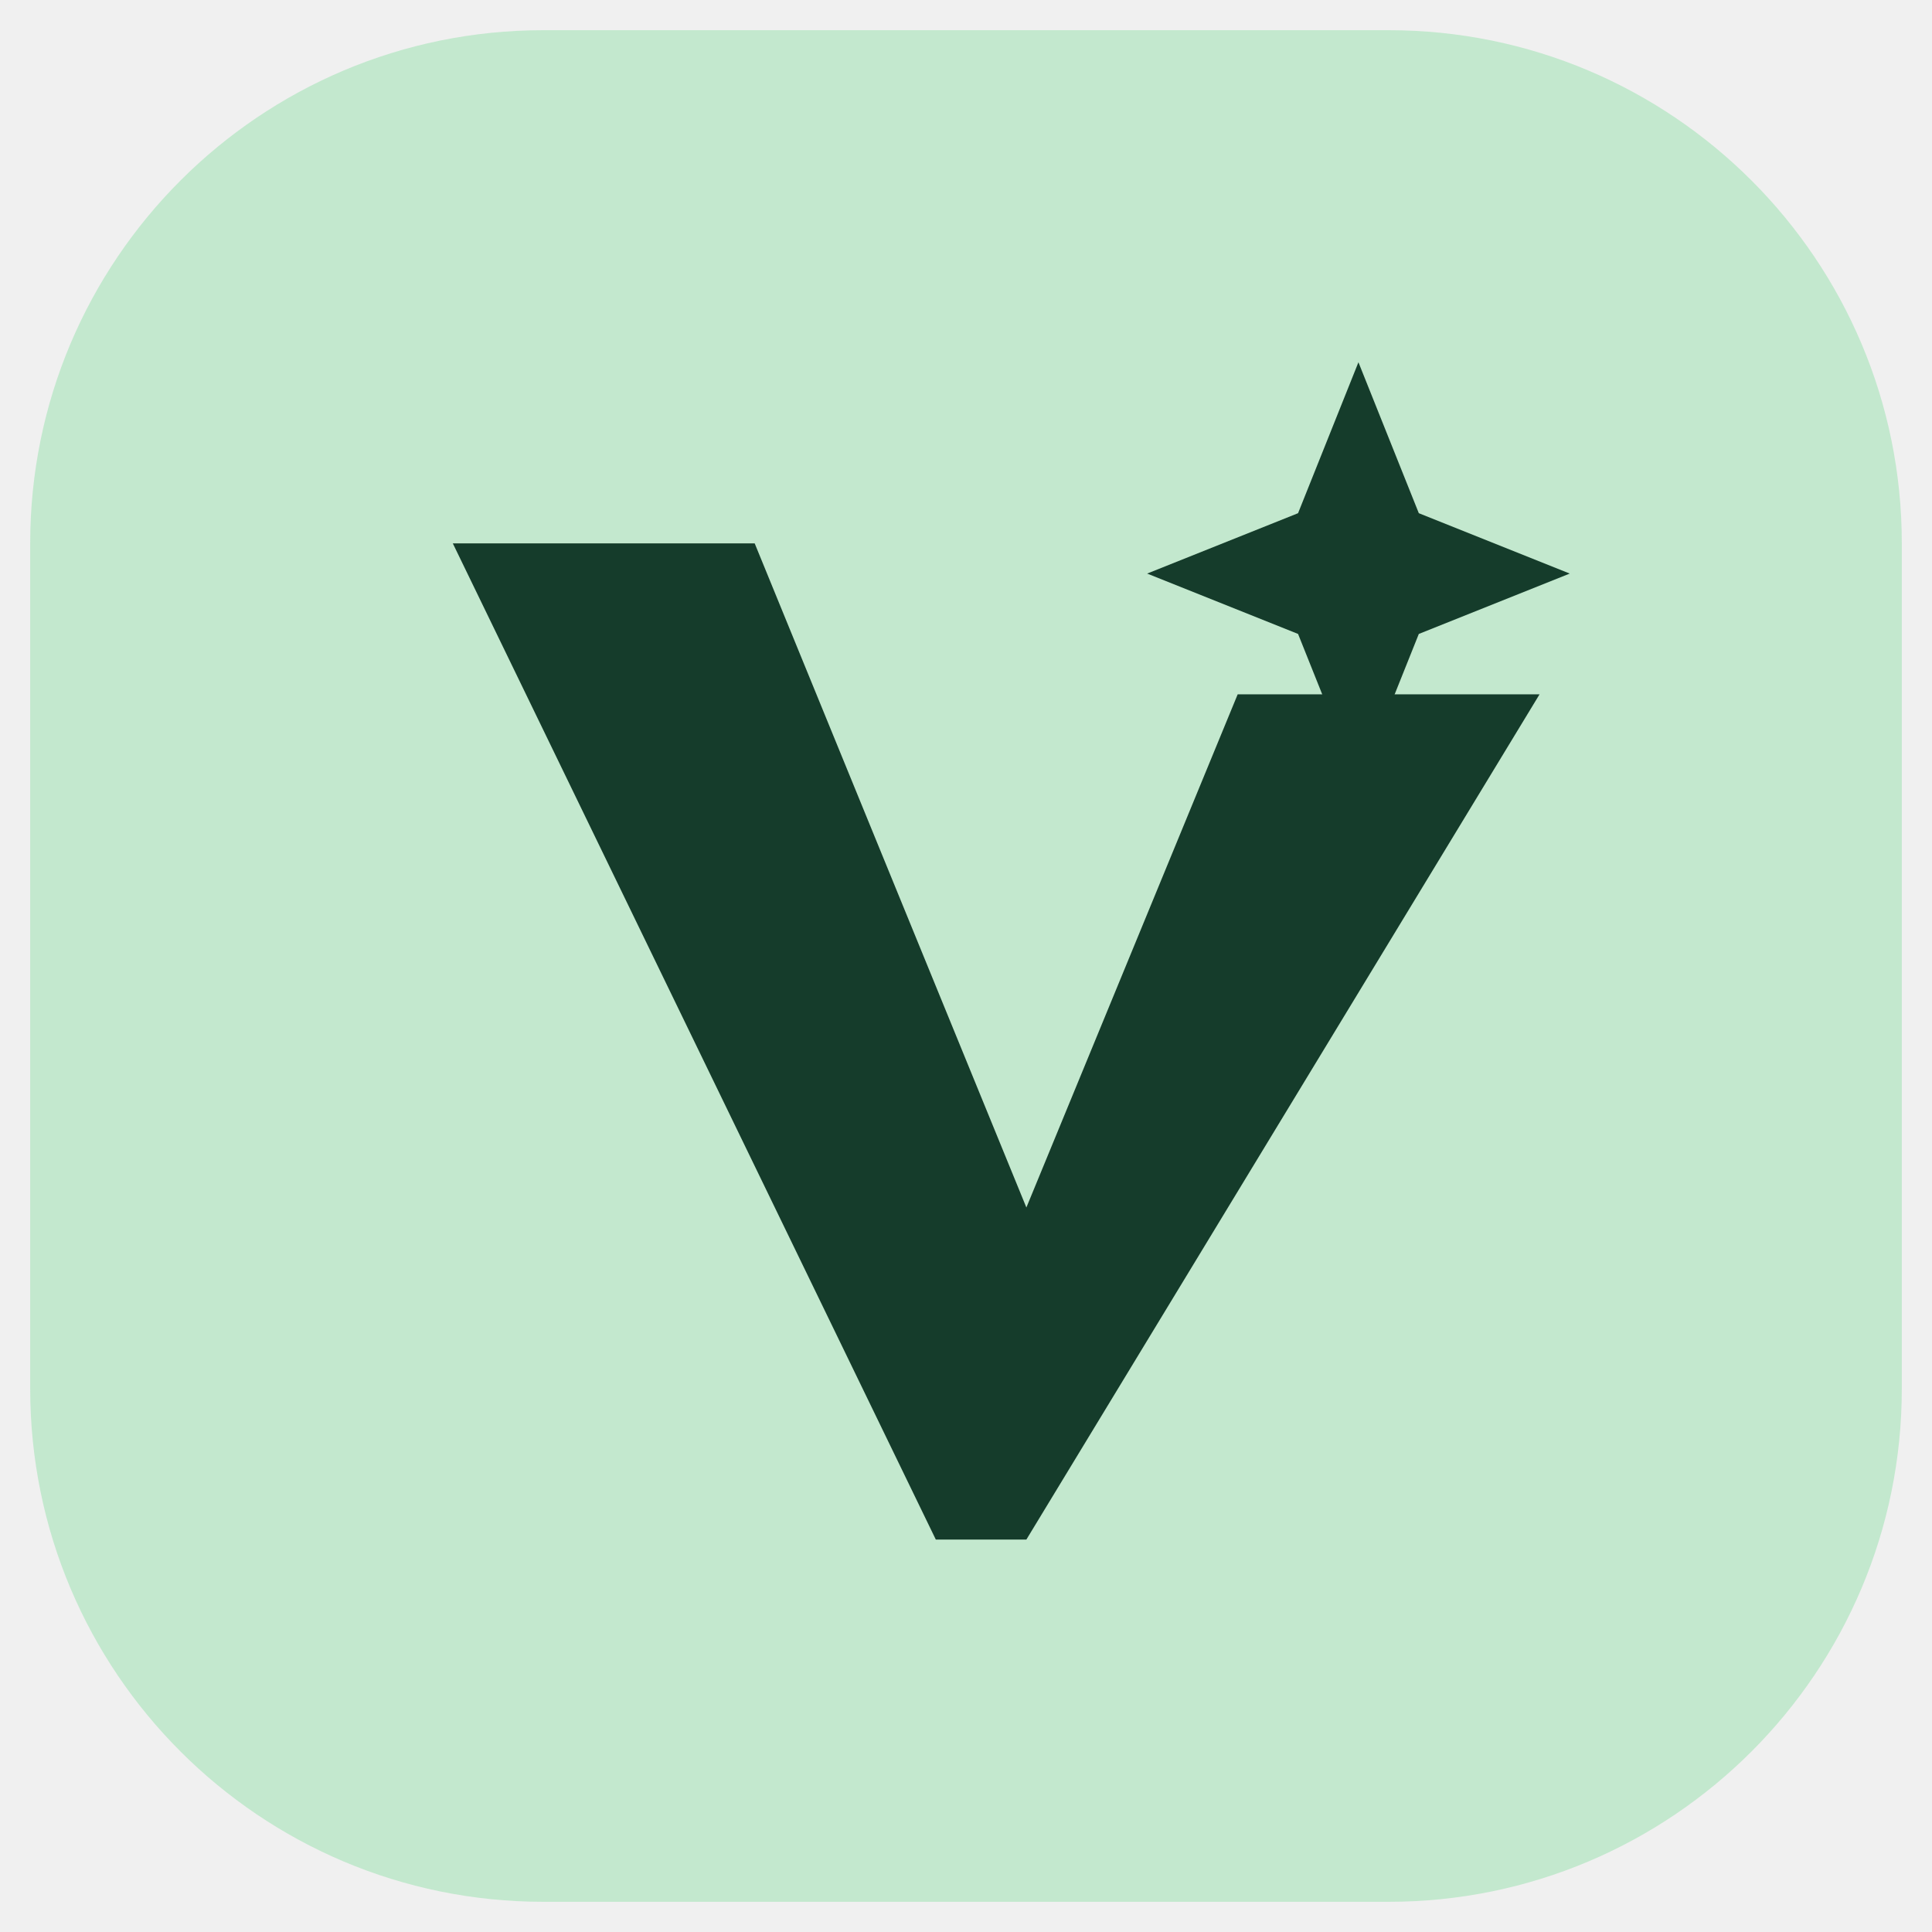
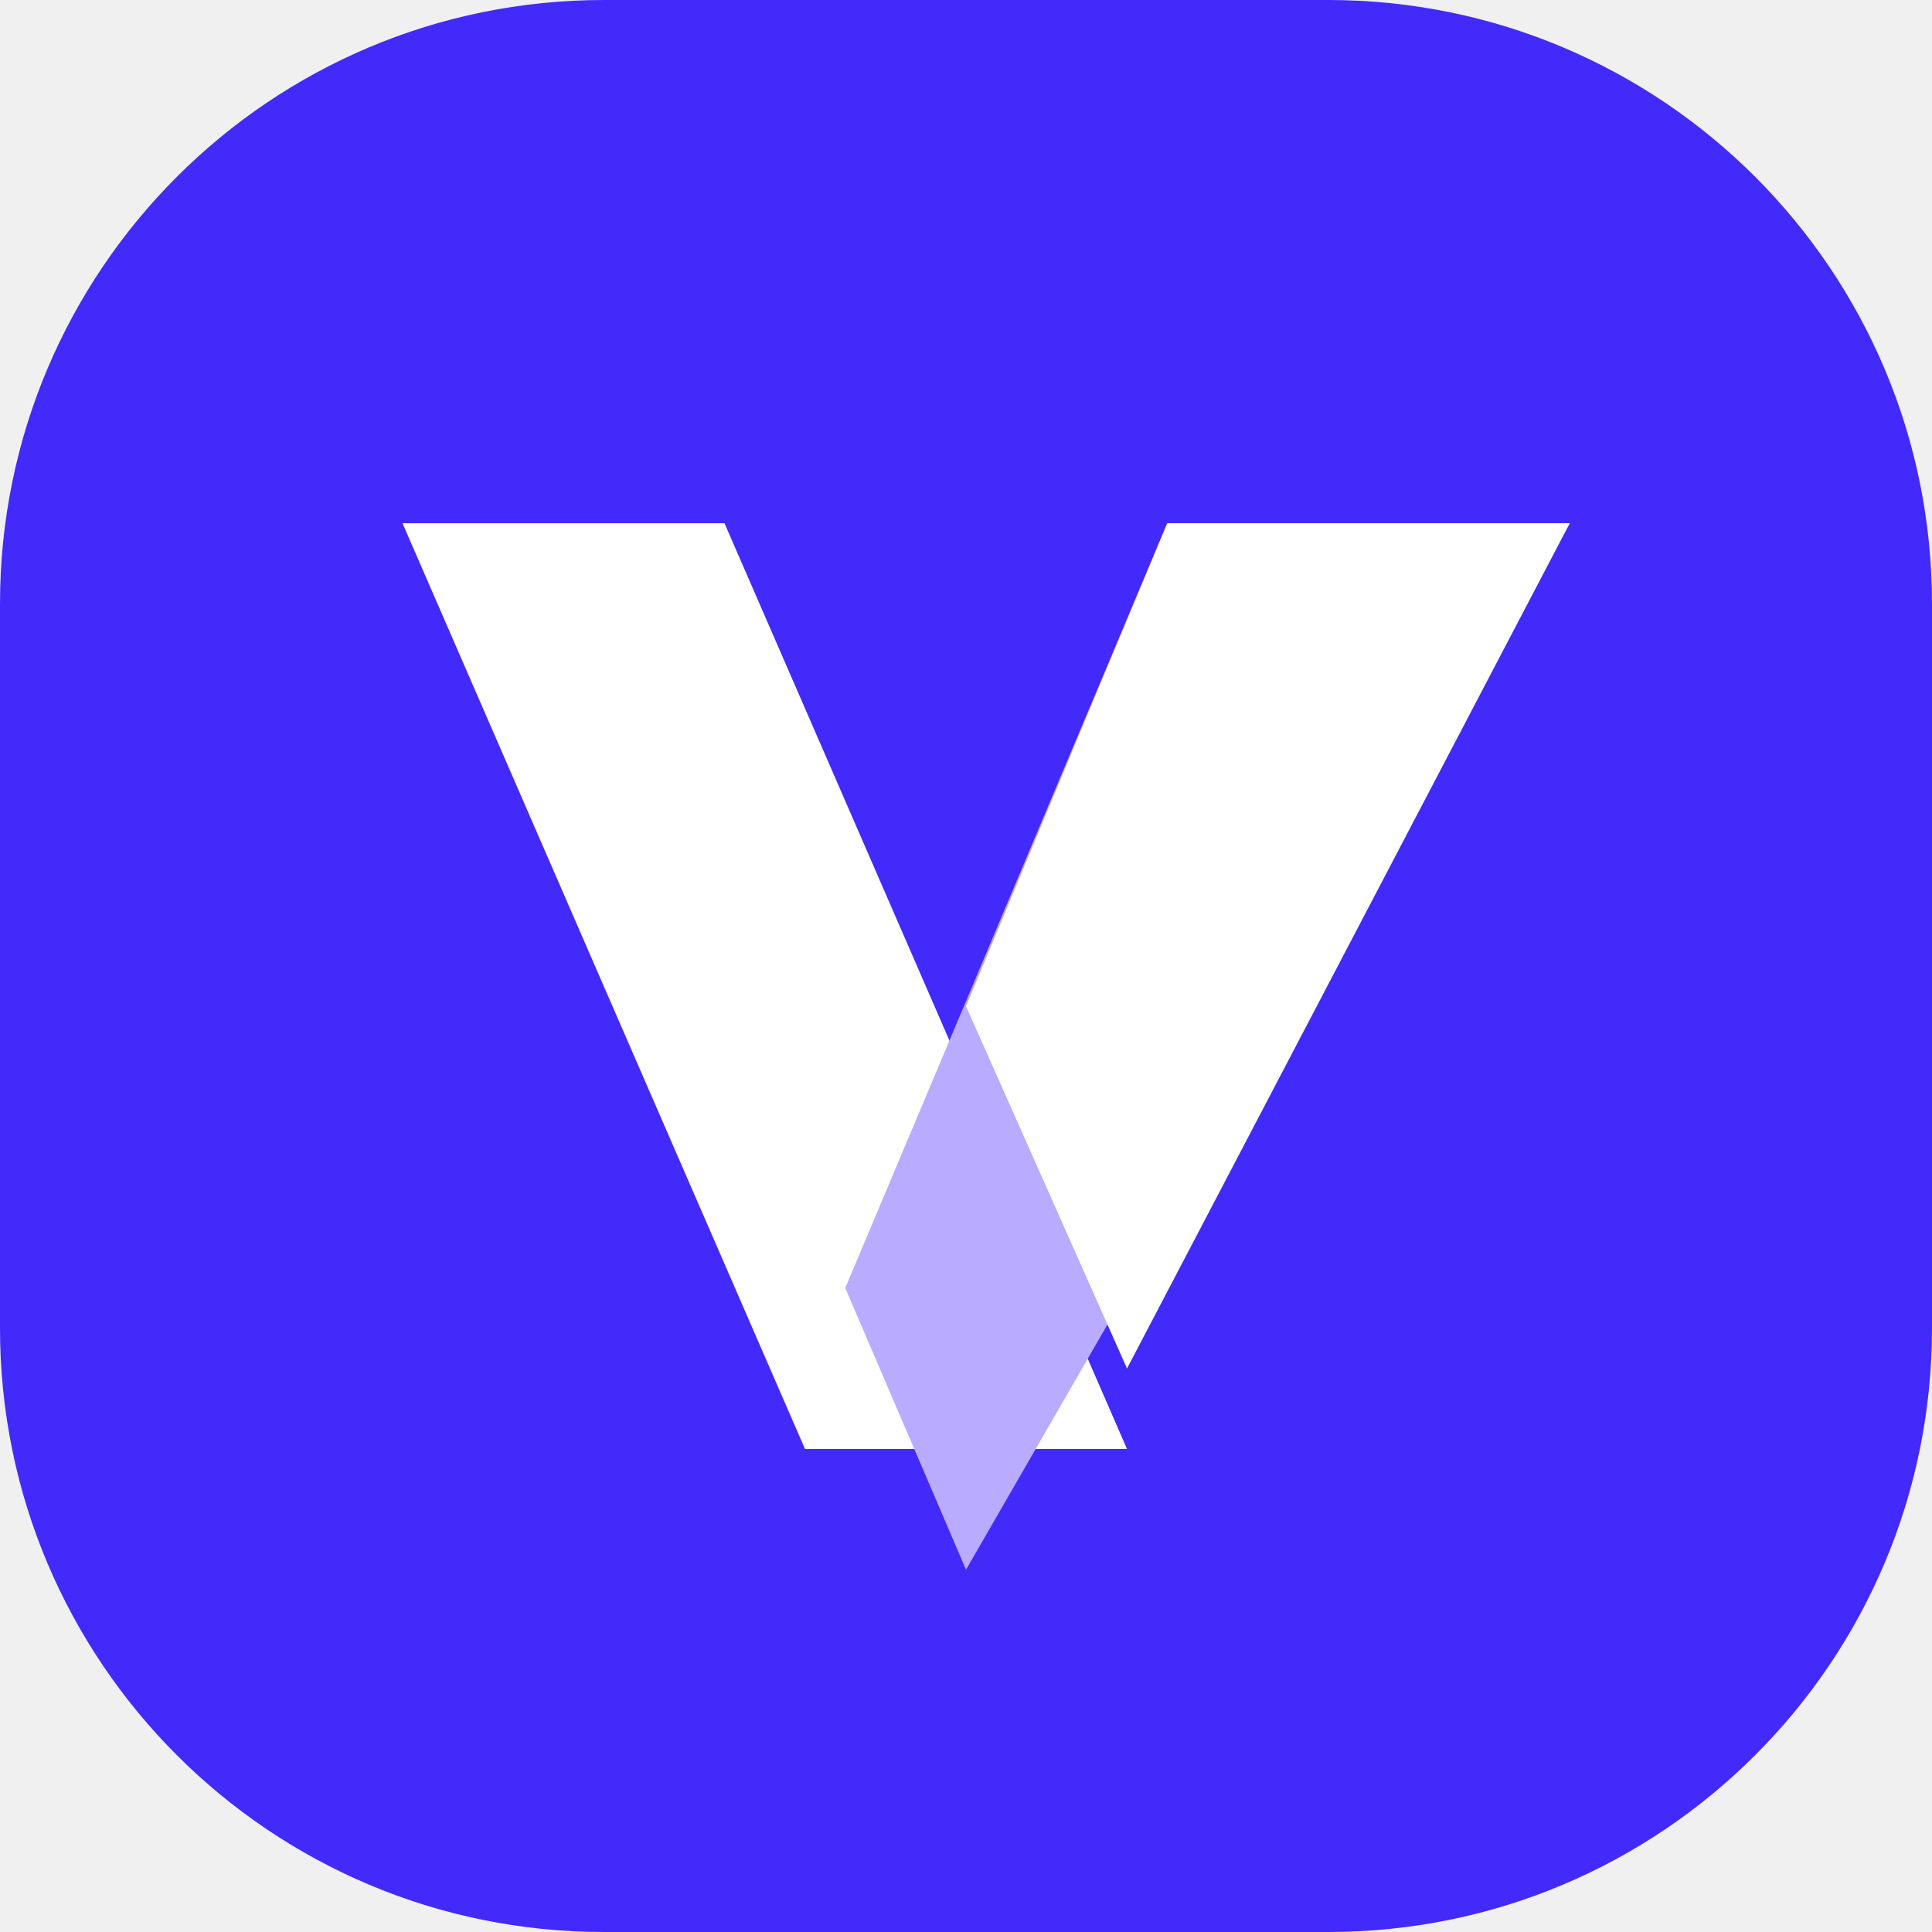
- <svg xmlns="http://www.w3.org/2000/svg" width="64" height="64" viewBox="0 0 64 64">
-   <rect x="1" y="1" width="62" height="62" rx="17" fill="#c3e8ce" />
-   <path d="M15 18h10l9 22 7-17h10L34 51h-3z" fill="#153c2b" />
-   <path d="m45 12 2 5 5 2-5 2-2 5-2-5-5-2 5-2z" fill="#153c2b" />
+ <svg xmlns="http://www.w3.org/2000/svg" width="48" height="48" viewBox="0 0 48 48" fill="none">
+   <rect width="48" height="48" rx="15" fill="#422AFB" />
+   <path d="m10 13 10 23h8L18 13h-8Z" fill="white" />
+   <path d="m29 13-8 19 3 7 15-26H29Z" fill="#B9ABFF" />
+   <path d="m29 13-5 12 4 9 11-21H29Z" fill="white" />
</svg>
